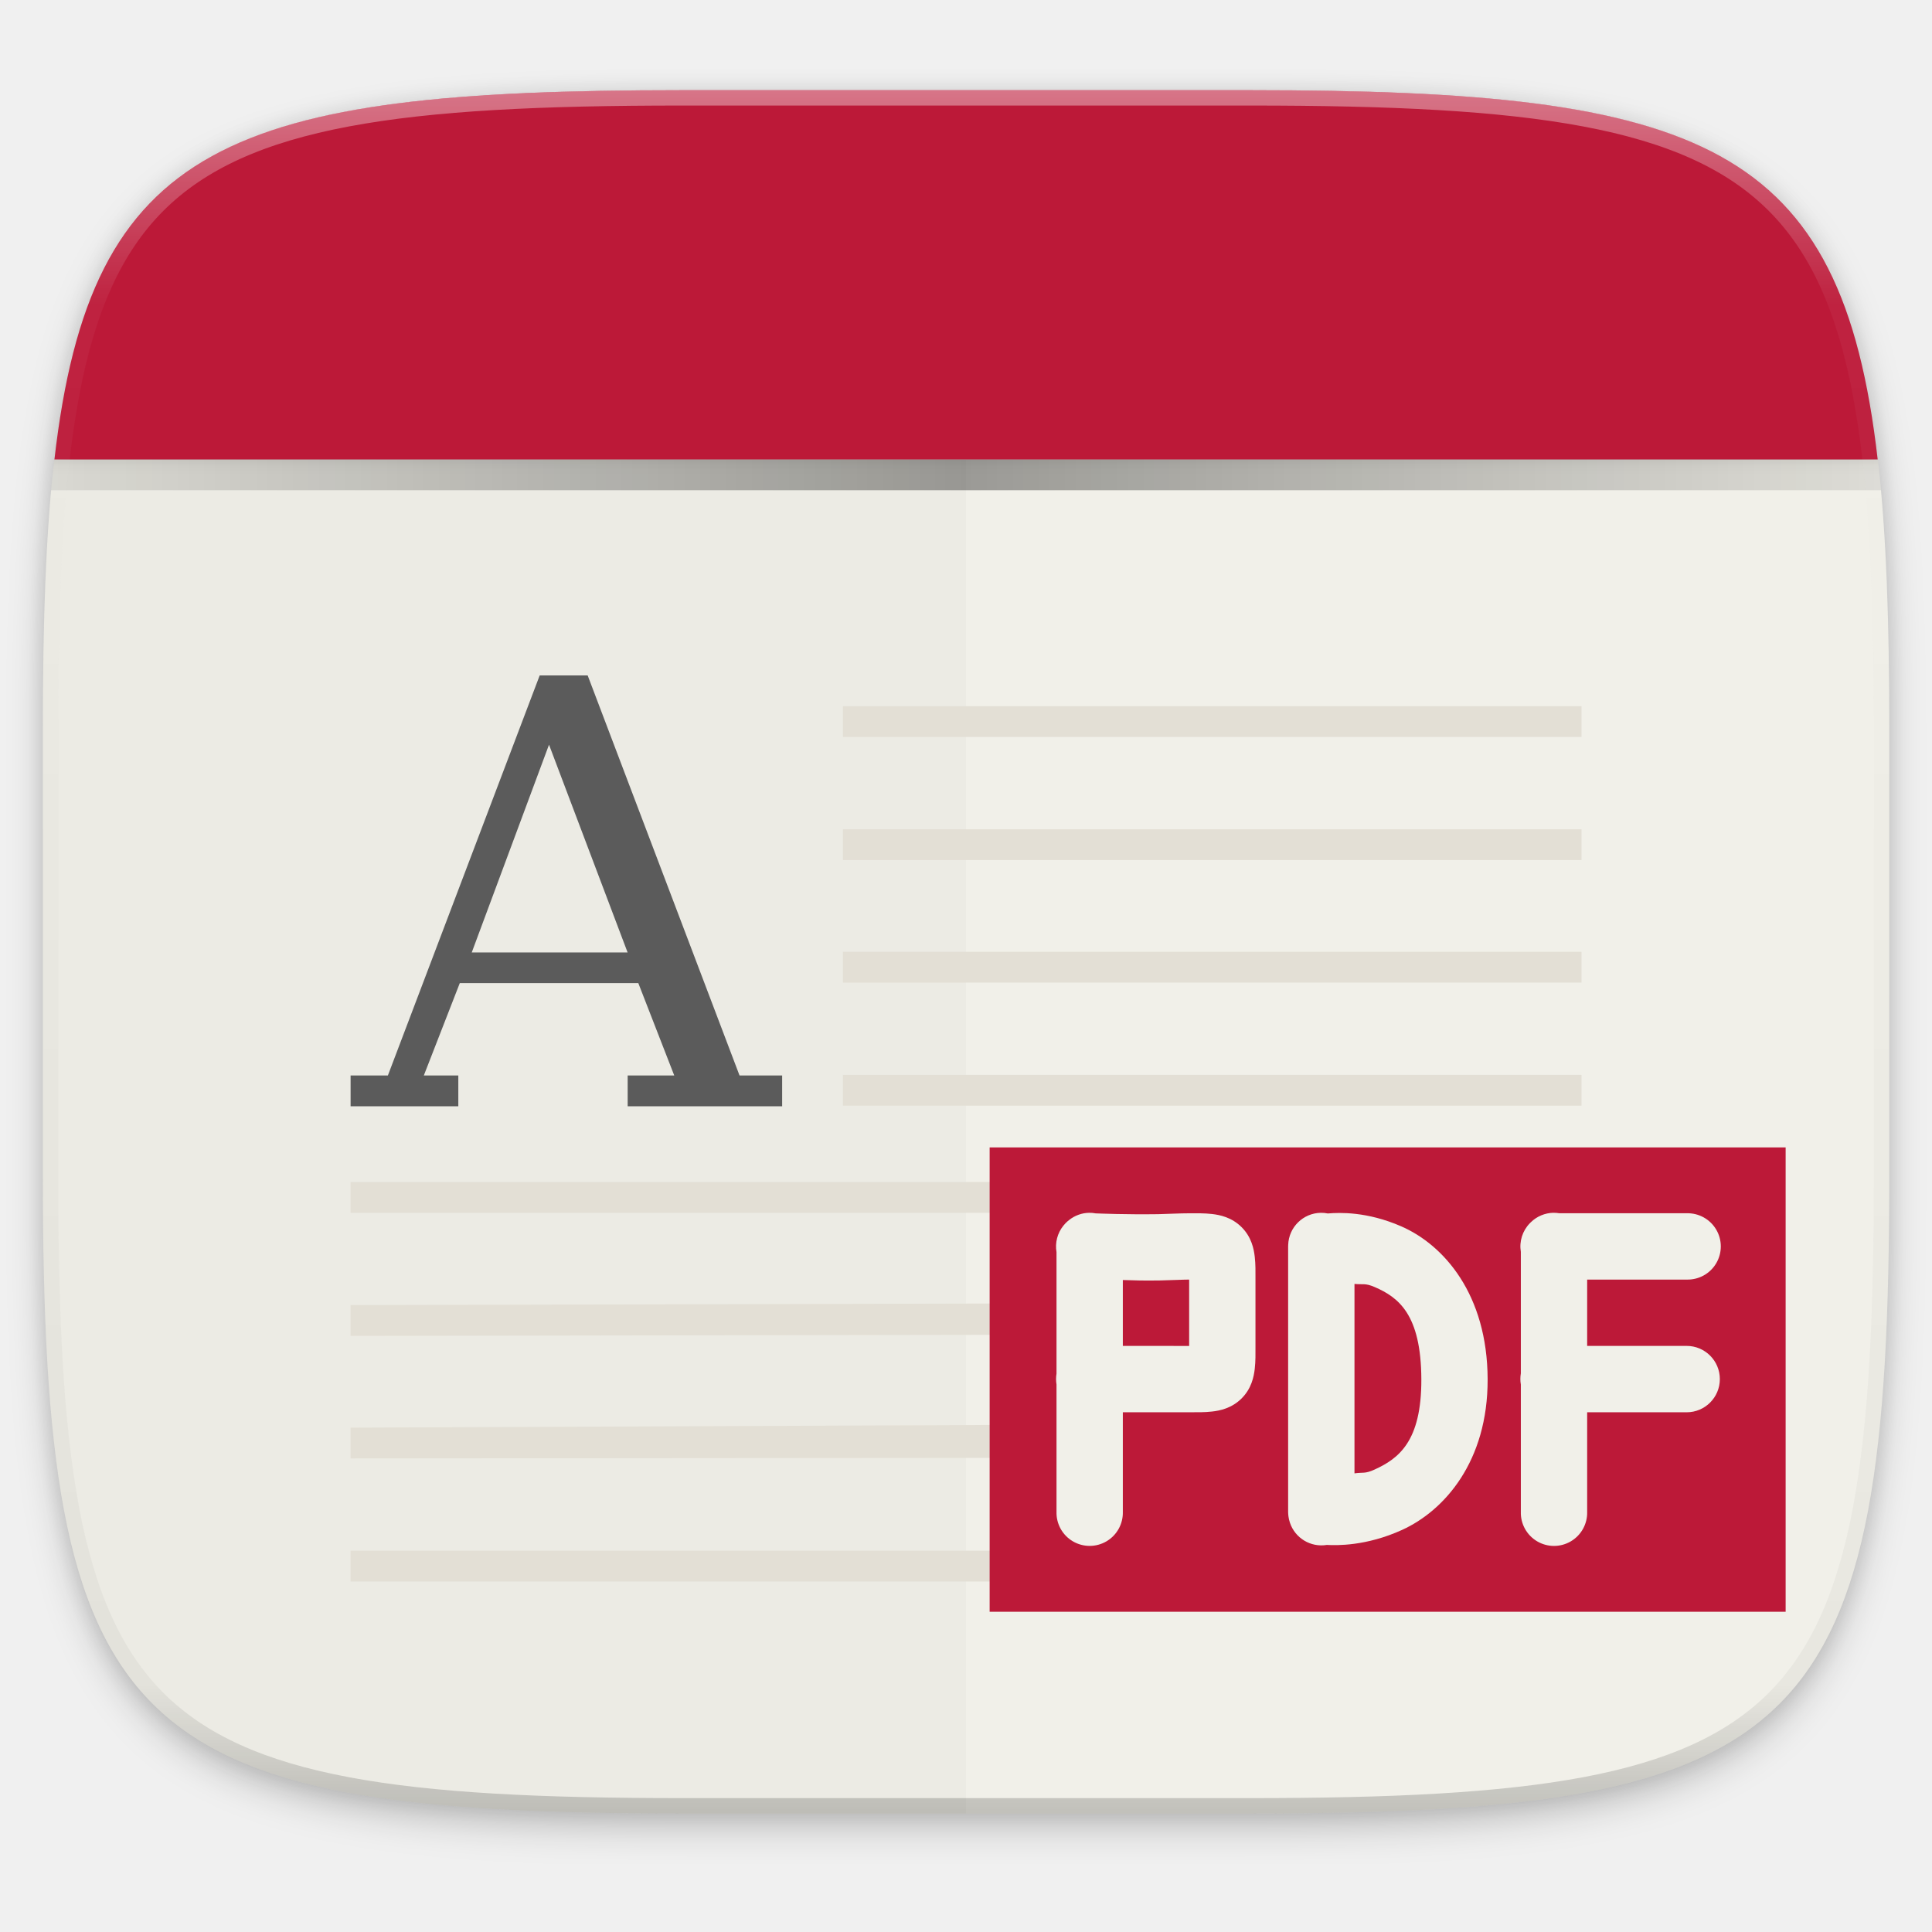
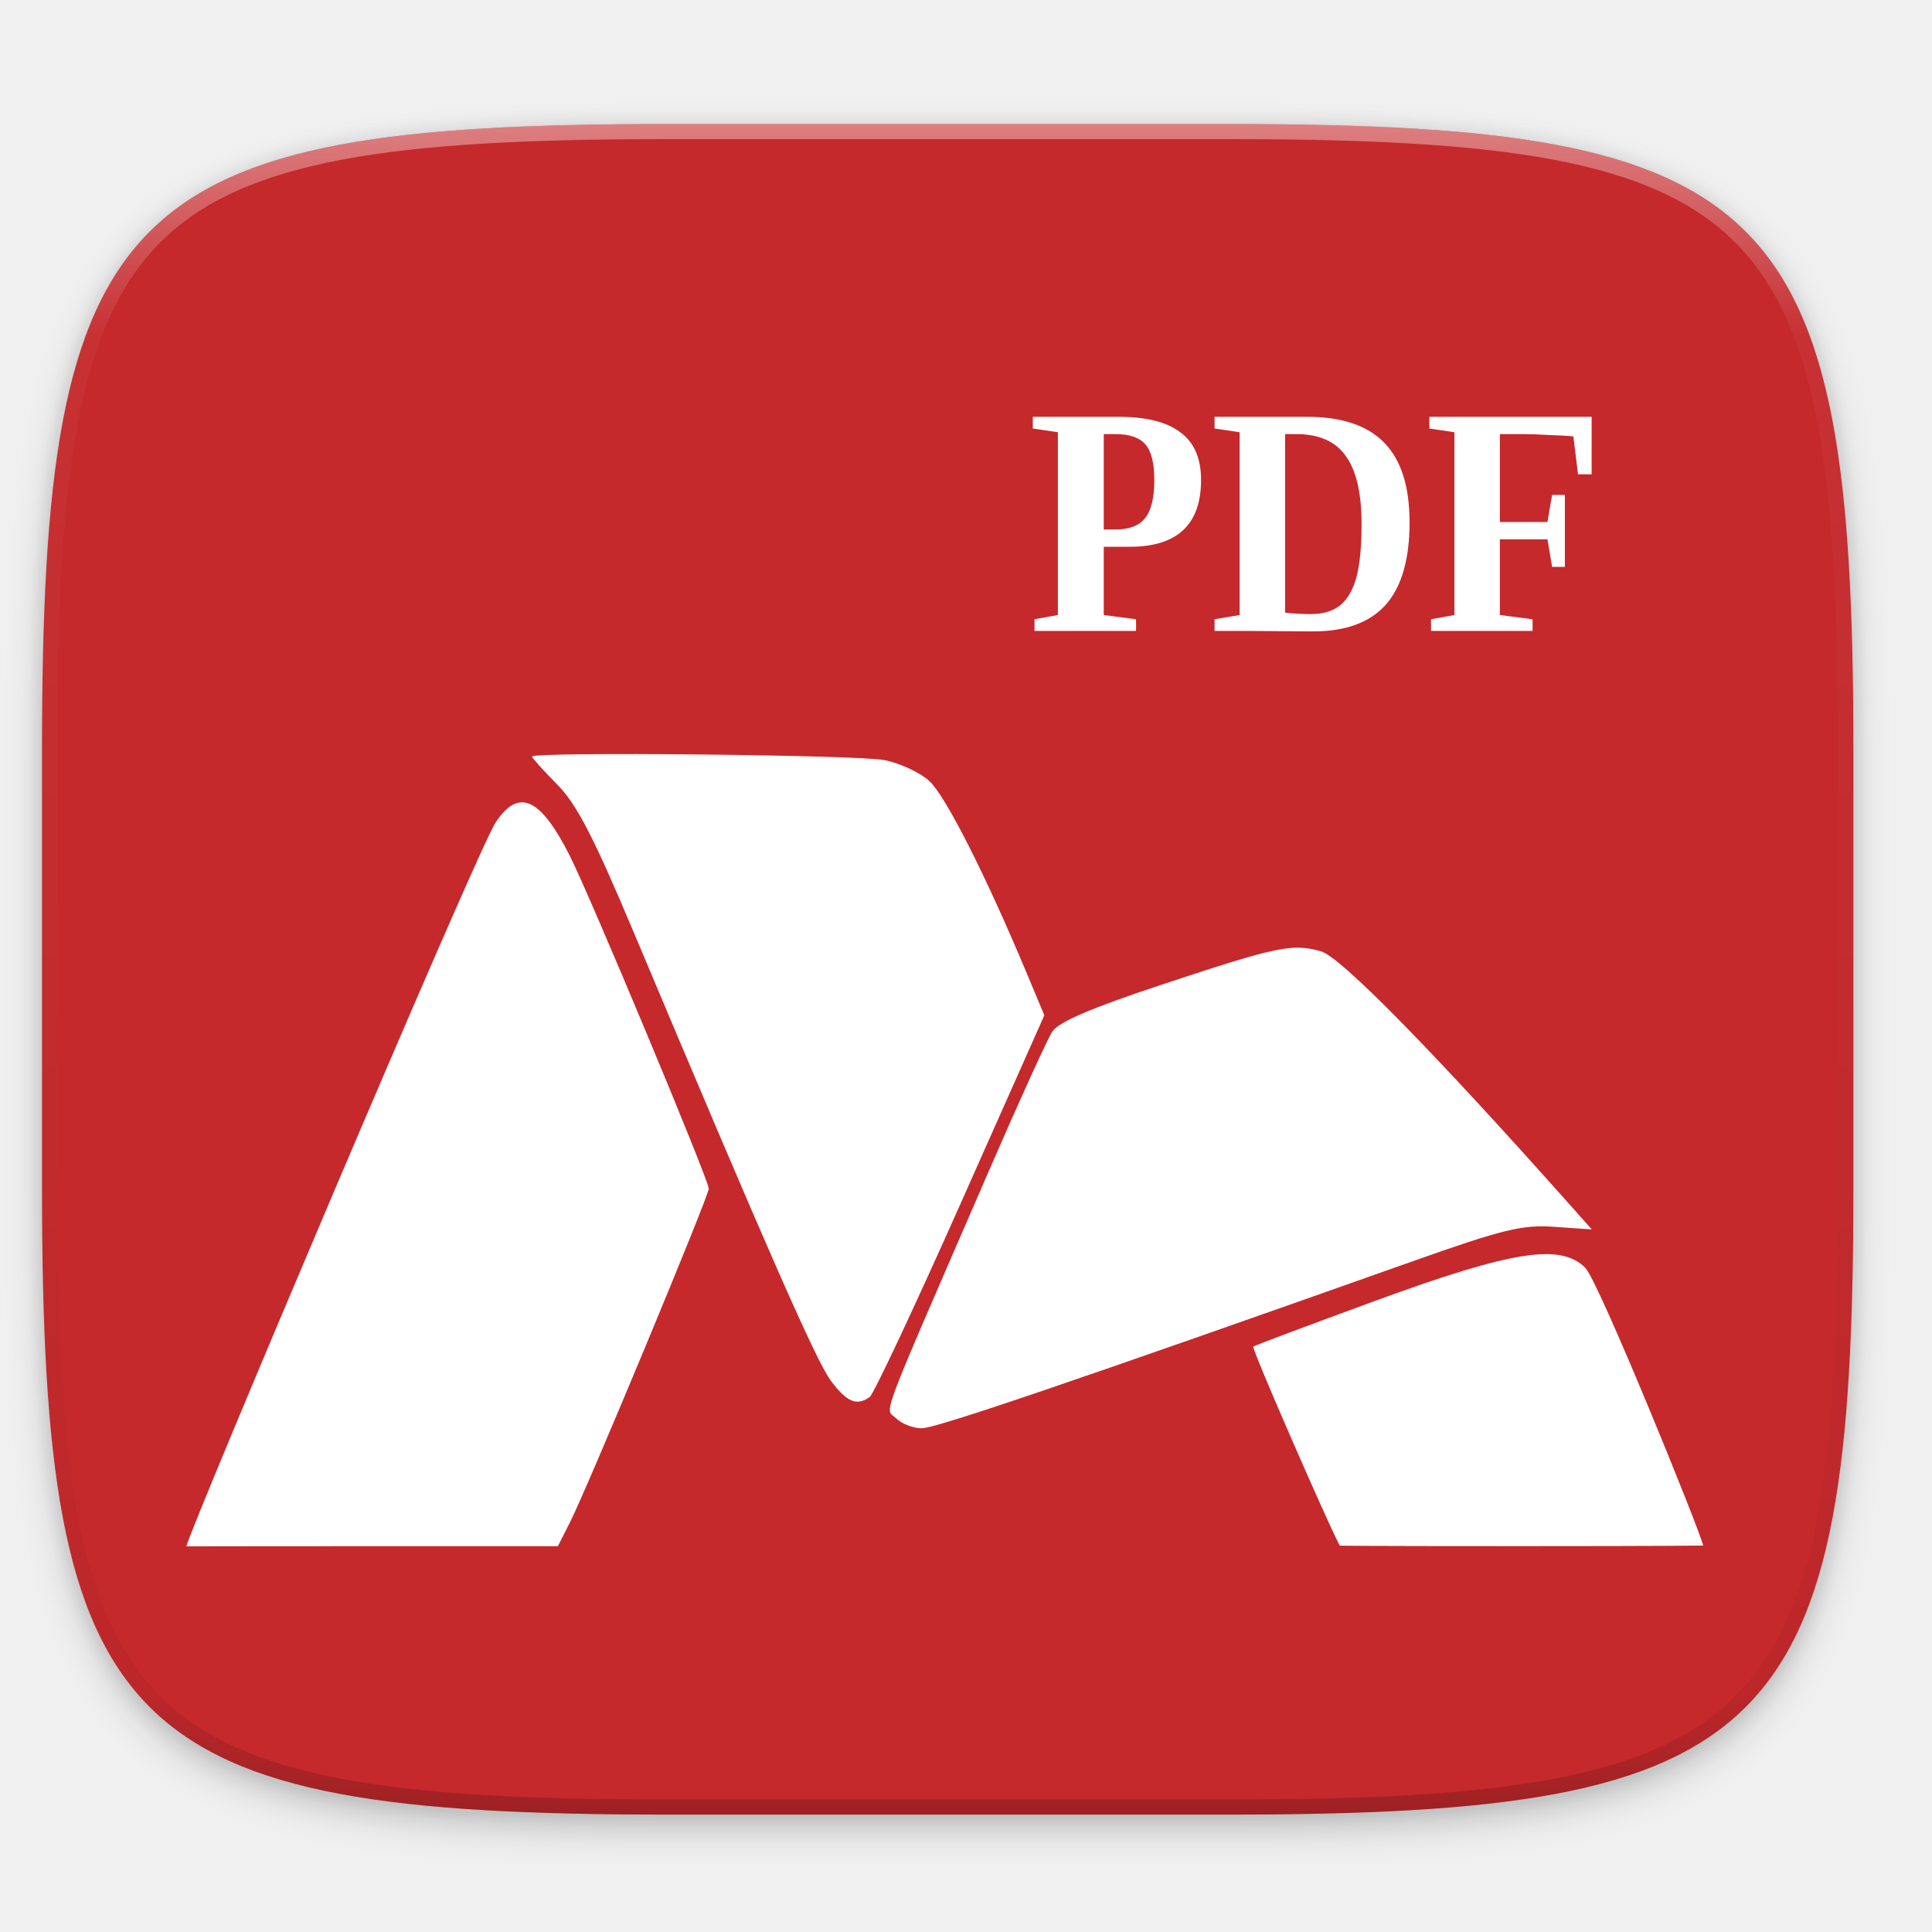
<svg xmlns="http://www.w3.org/2000/svg" width="256" height="256" version="1.1" viewBox="0 0 67.73 67.73">
  <defs>
    <linearGradient id="linearGradient1108" x1="296" x2="296" y1="-212" y2="236" gradientUnits="userSpaceOnUse">
      <stop style="stop-color:#ffffff" offset="0" />
      <stop style="stop-color:#ffffff;stop-opacity:.098" offset=".125" />
      <stop style="stop-color:#000000;stop-opacity:.098" offset=".925" />
      <stop style="stop-color:#000000;stop-opacity:.498" offset="1" />
    </linearGradient>
-     <clipPath id="clipPath1082-3-31">
+     <clipPath id="clipPath1082-3-367">
      <path d="M 361.938,-212 C 507.235,-212 528,-191.287 528,-46.125 V 70.125 C 528,215.286 507.235,236 361.938,236 H 214.062 C 68.765,236 48,215.286 48,70.125 V -46.125 C 48,-191.287 68.765,-212 214.062,-212 Z" style="fill:#8c59d9" />
    </clipPath>
-     <clipPath id="clipPath1205">
-       <path d="M 115.031,44 C 42.383,44 32,54.357 32,126.938 v 58.125 c 0,13.772 0.379,25.294 1.482,34.938 H 270.518 C 271.621,210.356 272,198.834 272,185.062 v -58.125 C 272,54.357 261.617,44 188.969,44 Z" style="fill:#f1f0e9" />
-     </clipPath>
-     <linearGradient id="linearGradient1183" x1="-2.352" x2="306.352" y1="264" y2="264" gradientTransform="translate(0,-4)" gradientUnits="userSpaceOnUse">
-       <stop style="stop-color:#000000;stop-opacity:0" offset="0" />
-       <stop style="stop-color:#000000;stop-opacity:.892" offset=".5" />
-       <stop style="stop-color:#000000;stop-opacity:0" offset="1" />
-     </linearGradient>
-     <filter id="filter1171" x="-.01" y="-.03" width="1.015" height="1.053" style="color-interpolation-filters:sRGB">
-       <feGaussianBlur stdDeviation=".98" />
-     </filter>
-     <filter id="filter933" x="-.02" y="-.03" width="1.046" height="1.05" style="color-interpolation-filters:sRGB">
+     <filter id="filter938" x="-.02" y="-.03" width="1.046" height="1.05" style="color-interpolation-filters:sRGB">
      <feGaussianBlur stdDeviation="2.32" />
    </filter>
    <filter id="filter4569" x="-.01" y="-.01" width="1.023" height="1.025" style="color-interpolation-filters:sRGB">
      <feGaussianBlur stdDeviation="1.16" />
    </filter>
  </defs>
  <g transform="translate(0,-229.2667)">
-     <path transform="matrix(.2697078 0 0 .2697078 -7.128918 220.5605)" d="m188.969 44c72.649 0 83.031 10.357 83.031 82.938v58.125c0 72.581-10.383 82.938-83.031 82.938h-73.938c-72.649 0-83.031-10.357-83.031-82.938v-58.125c0-72.581 10.383-82.938 83.031-82.938z" style="filter:url(#filter4569);opacity:.1" />
-     <path transform="matrix(.2697078 0 0 .2697078 -7.128918 220.5605)" d="m188.969 46c72.649 0 83.031 10.357 83.031 82.938v58.125c0 72.581-10.383 82.938-83.031 82.938h-73.938c-72.649 0-83.031-10.357-83.031-82.938v-58.125c0-72.581 10.383-82.938 83.031-82.938z" style="filter:url(#filter933);opacity:.2" />
-     <path d="m23.896 292.842c-19.594 0-22.394-2.793-22.394-22.369v-15.677c0-3.714 0.102-6.822 0.4-9.423h63.93c0.298 2.601 0.4 5.708 0.4 9.423v15.677c0 19.576-2.8 22.369-22.394 22.369z" style="fill:#f1f0e9" />
-     <g transform="matrix(.2697078 0 0 -.2697078 -7.128918 304.7093)" clip-path="url(#clipPath1205)" style="enable-background:new">
-       <path d="m0 216h304v88h-304z" style="fill:url(#linearGradient1183);filter:url(#filter1195);opacity:.4" />
-       <rect y="220" width="304" height="88" style="filter:url(#filter1171);opacity:.1" />
+     <path transform="matrix(.2645833 0 0 .2645833 -1.8735229e-8 232.6703)" d="m162.537 3.568c72.649 0 83.031 10.357 83.031 82.938v58.125c0 72.581-10.383 82.938-83.031 82.938h-73.937c-72.649 0-83.031-10.357-83.031-82.938v-58.125c0-72.581 10.383-82.938 83.031-82.938z" style="filter:url(#filter4569);opacity:.1" />
+     <path transform="matrix(.2645833 0 0 .2645833 -1.8735229e-8 232.6703)" d="m162.537 5.568c72.649 0 83.031 10.357 83.031 82.938v58.125c0 72.581-10.383 82.938-83.031 82.938h-73.937c-72.649 0-83.031-10.357-83.031-82.938v-58.125c0-72.581 10.383-82.938 83.031-82.938z" style="filter:url(#filter938);opacity:.2" />
+     <path d="m43.005 233.614c19.222 0 21.969 2.74 21.969 21.944v15.379c0 19.204-2.747 21.944-21.969 21.944h-19.563c-19.222 0-21.969-2.74-21.969-21.944v-15.379c0-19.204 2.747-21.944 21.969-21.944z" style="fill:#c5292c" />
+     <path transform="matrix(.1322917 0 0 .1322917 -4.876802 261.6601)" d="M 361.938,-212 C 507.235,-212 528,-191.287 528,-46.125 V 70.125 C 528,215.286 507.235,236 361.938,236 H 214.062 C 68.765,236 48,215.286 48,70.125 V -46.125 C 48,-191.287 68.765,-212 214.062,-212 Z" clip-path="url(#clipPath1082-3-367)" style="fill:none;opacity:.4;stroke-linecap:round;stroke-linejoin:round;stroke-width:8;stroke:url(#linearGradient1108)" />
+     <g transform="translate(-22.47587,-2.535483)" style="fill:#ffffff">
+       <path d="m29.011 286.011c0.084-0.529 10.182-24.372 10.834-25.366 0.804-1.227 1.567-0.892 2.598 1.142 0.712 1.404 4.88 11.384 4.88 11.685 0 0.261-4.233 10.441-4.854 11.673l-0.434 0.861h-6.421c-5.503 0-6.603 7e-3 -6.603 7e-3zm40.432-0.023c-0.456-0.868-3.099-6.918-3.031-6.979 0.04-0.036 1.983-0.765 4.318-1.619 4.771-1.746 6.464-2.009 7.324-1.139 0.464 0.47 4 9.163 4.13 9.733 0 0-1.023 0.02-6.397 0.02-5.879 0-6.344-0.016-6.344-0.016zm-15.552-4.464c-0.39-0.39-0.702 0.447 3.17-8.486 1.094-2.524 2.131-4.806 2.304-5.07 0.22-0.337 1.367-0.829 3.832-1.646 4.065-1.346 4.569-1.452 5.589-1.17 0.68 0.188 3.895 3.461 8.664 8.818l0.829 0.932-1.307-0.091c-1.134-0.079-1.792 0.081-4.979 1.21-11.883 4.21-16.709 5.852-17.199 5.852-0.304 0-0.71-0.157-0.903-0.35zm-2.285-1.314c-0.515-0.686-2.216-4.555-6.936-15.777-1.388-3.299-1.981-4.443-2.664-5.133-0.483-0.488-0.878-0.927-0.878-0.975 0-0.176 11.388-0.062 12.347 0.123 0.543 0.105 1.255 0.436 1.582 0.736 0.563 0.516 1.958 3.265 3.386 6.673l0.644 1.538-2.94 6.609c-1.617 3.635-3.05 6.685-3.185 6.777-0.46 0.317-0.795 0.176-1.356-0.57z" style="fill:#ffffff" />
+       <text transform="scale(.9532846 1.049005)" x="61.37" y="242.06" style="fill:#ffffff;font-size:10.938px;font-weight:bold;letter-spacing:0px;line-height:1.25;word-spacing:0px" xml:space="preserve">
+         <tspan x="61.37" y="242.06" style="fill:#ffffff;font-weight:bold">PDF</tspan>
+       </text>
    </g>
-     <path d="m18.92 252.945-5.322 14.025h-1.307v1.079h3.776v-1.079h-1.209l1.261-3.239h6.258l1.26 3.239h-1.633v1.079h5.416v-1.079h-1.494l-5.324-14.025zm0.327 2.428 2.755 7.284h-5.464z" font-size="13.717" font-weight="400" letter-spacing="0" overflow="visible" word-spacing="0" style="fill:#5d5d5d" />
-     <path d="m23.896 292.842c-19.594 0-22.394-2.793-22.394-22.369v-15.677c0-3.714 0.102-6.822 0.4-9.423h31.965v47.469z" style="opacity:.02" />
-     <path d="m1.908 245.374c1.272-11.097 6.118-12.946 21.988-12.946h19.942c15.87 0 20.716 1.849 21.988 12.946z" style="fill:#bc1938" />
-     <path d="m29.551 254.024v1.079h25.892v-1.079zm0 4.315v1.079h25.892v-1.079zm0 4.295v1.079h25.892v-1.079zm0 4.315v1.079h25.892v-1.079z" style="fill-opacity:.996;fill:#e3dfd5" />
-     <path transform="matrix(.1348539 0 0 .1348539 -4.971255 261.0167)" d="M 361.938,-212 C 507.235,-212 528,-191.287 528,-46.125 V 70.125 C 528,215.286 507.235,236 361.938,236 H 214.062 C 68.765,236 48,215.286 48,70.125 V -46.125 C 48,-191.287 68.765,-212 214.062,-212 Z" clip-path="url(#clipPath1082-3-31)" style="fill:none;opacity:.4;stroke-linecap:round;stroke-linejoin:round;stroke-width:8;stroke:url(#linearGradient1108)" />
-     <path d="m12.29 270.705v1.079h25.892v-1.079zm0 4.315v1.079l24.624-0.041-0.061-1.099zm0 4.295v1.079l24.563-0.02 0.041-1.161zm0 4.315v1.079h25.892v-1.079z" style="fill-opacity:.996;fill:#e3dfd5" />
-     <path d="m34.694 269.491v16.278h27.905v-16.278zm3.488 2.293a1.163 1.163 0 0 1 0.23 0.02h0.002c0.145 5e-3 1.057 0.044 2.186 0.028 0.374-9e-3 0.757-0.031 1.088-0.031 0.291 0 0.525-6e-3 0.801 0.025 0.276 0.031 0.692 0.115 1.039 0.462s0.429 0.763 0.46 1.039c0.031 0.276 0.025 0.509 0.025 0.799 0 0.31-4e-6 0.68 0 1.163 9e-6 0.716 0 0.799 0 1.163 0 0.291 0.006 0.523-0.025 0.799-0.031 0.276-0.113 0.693-0.46 1.039-0.347 0.347-0.763 0.431-1.039 0.461-0.276 0.031-0.51 0.025-0.801 0.025h-2.325v3.488a1.163 1.163 0 1 1-2.325 0v-4.461a1.163 1.163 0 0 1 0-0.381v-4.259a1.163 1.163 0 0 1 0.24-0.927 1.163 1.163 0 0 1 0.076-0.087 1.163 1.163 0 0 1 0.064-0.061 1.163 1.163 0 0 1 0.067-0.055 1.163 1.163 0 0 1 0.698-0.25zm8.122 0a1.163 1.163 0 0 1 0.245 0.023c0.416-0.034 1.373-0.071 2.571 0.45 1.499 0.652 3.022 2.388 3.032 5.36 0.009 2.887-1.518 4.609-3 5.284-1.255 0.571-2.293 0.545-2.638 0.526a1.163 1.163 0 0 1-1.294-0.781 1.163 1.163 0 0 1-0.032-0.113 1.163 1.163 0 0 1-0.02-0.114 1.163 1.163 0 0 1-7e-3 -0.078 1.163 1.163 0 0 1-0.003-0.061 1.163 1.163 0 0 1 0-0.015v-9.303a1.163 1.163 0 0 1 0.002-0.053 1.163 1.163 0 0 1 1.143-1.125zm8.157 0a1.163 1.163 0 0 1 0.207 0.016h4.461a1.163 1.163 0 1 1 0 2.325h-3.488v2.325h3.488a1.163 1.163 0 1 1 0 2.327h-3.488v3.488a1.163 1.163 0 1 1-2.325 0v-4.461a1.163 1.163 0 0 1 0-0.391v-4.26a1.163 1.163 0 0 1 0.316-1.004 1.163 1.163 0 0 1 0.03-0.03 1.163 1.163 0 0 1 0.799-0.336zm-12.773 2.341c-0.208 0-0.618 0.022-1.046 0.031h-0.008c-0.663 9e-3 -0.809-5e-3 -1.271-0.016v2.31h1.162c0.494 0 0.858 2e-3 1.163 2e-3 0-0.364 7e-6 -0.447 0-1.163-5e-6 -0.484 0-0.853 0-1.163zm5.796 0.152v6.641c0.296-0.044 0.363 0.023 0.704-0.133 0.847-0.386 1.646-0.989 1.64-3.161-0.007-2.289-0.811-2.879-1.633-3.236-0.343-0.149-0.415-0.079-0.71-0.111z" style="fill:#bc1938" />
  </g>
</svg>
